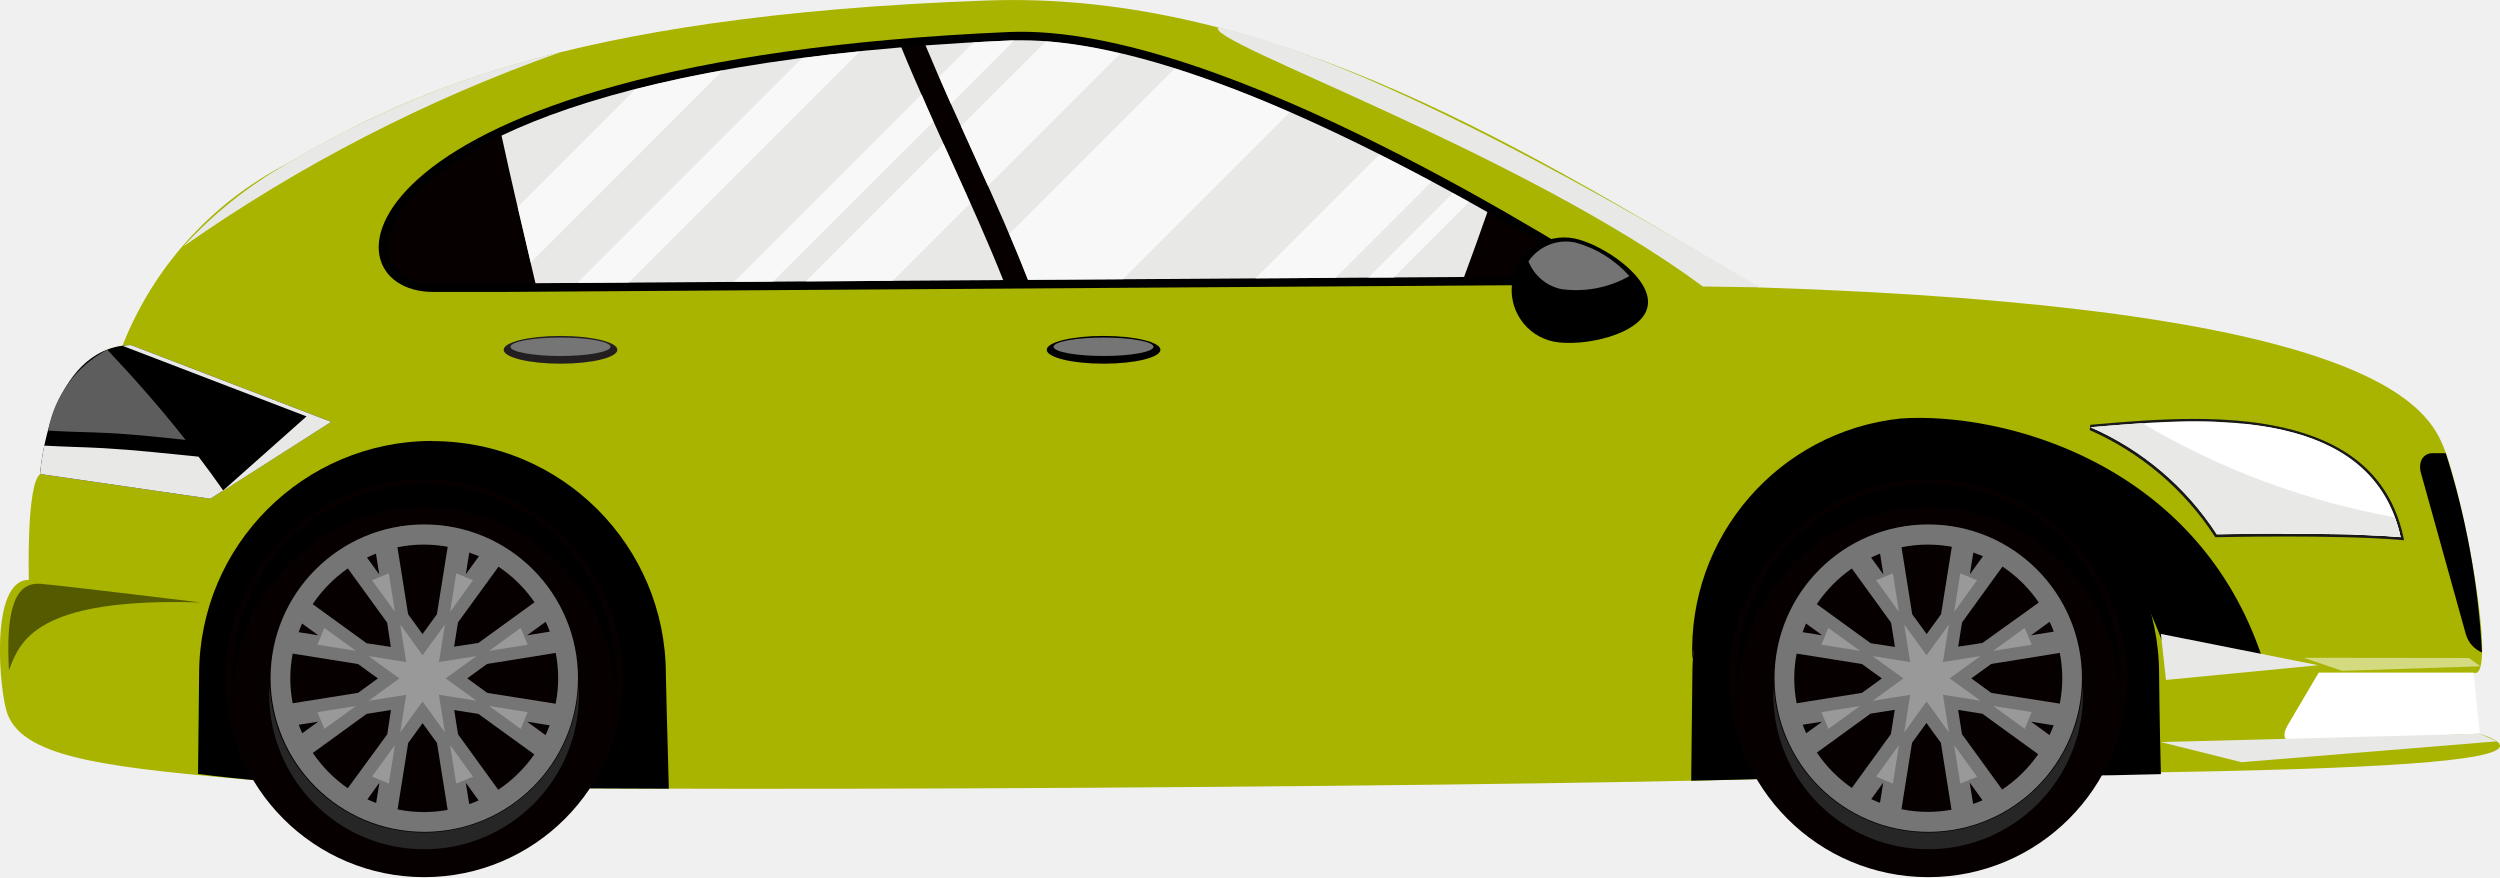
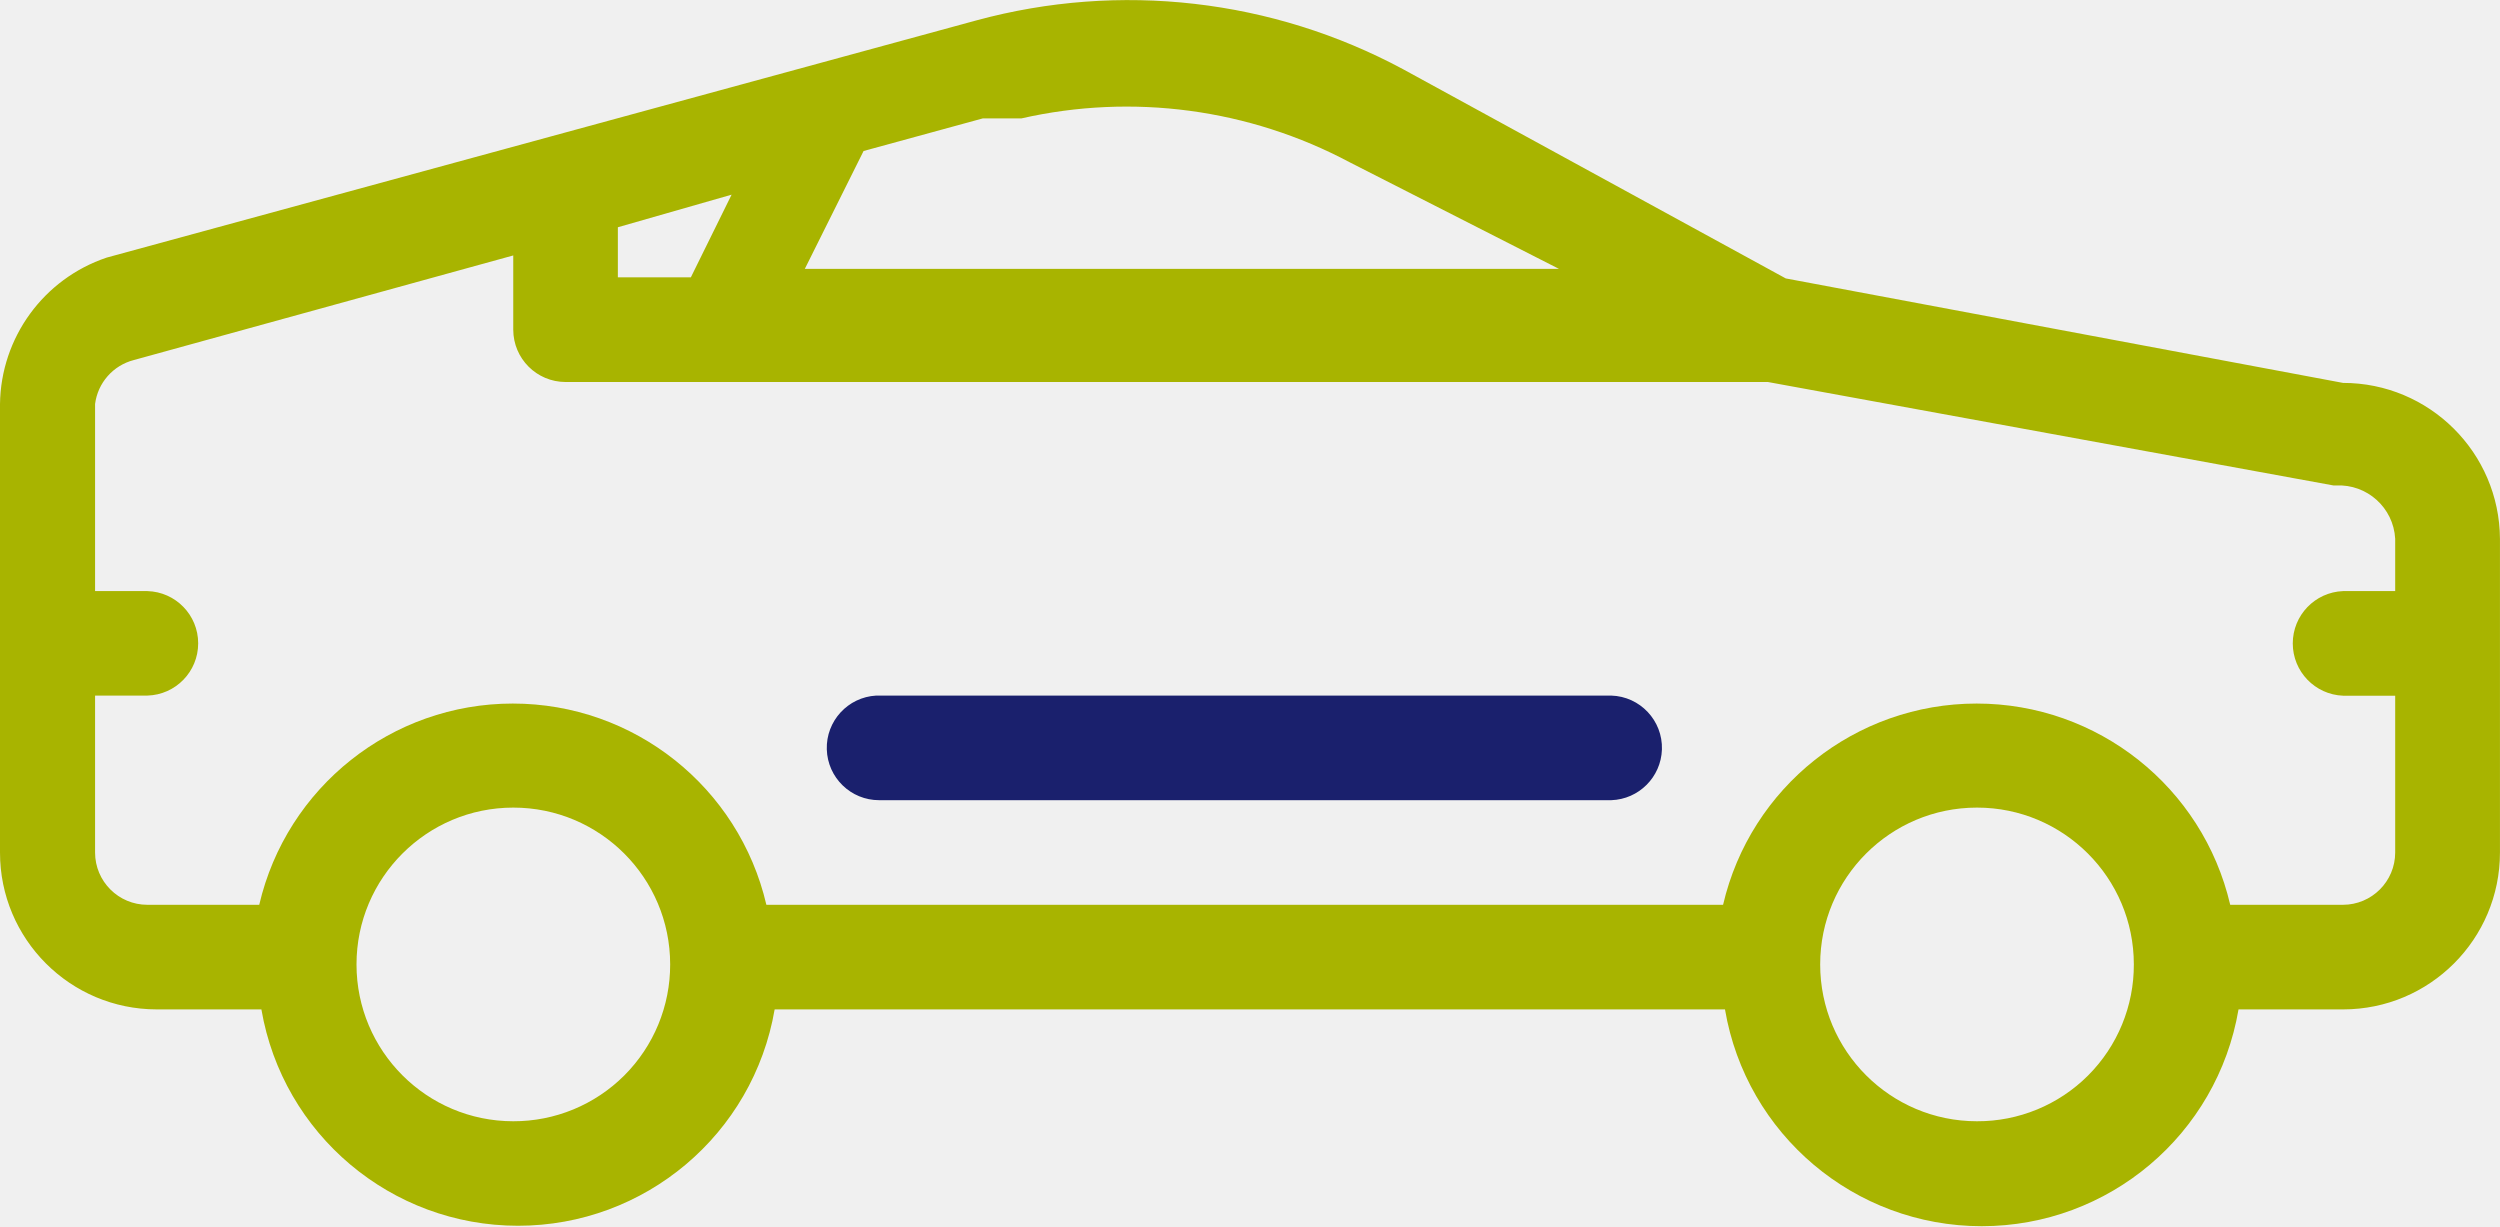
- <svg xmlns="http://www.w3.org/2000/svg" id="Group_33" data-name="Group 33" width="67.999" height="23.858" viewBox="0 0 67.999 23.858">
+ <svg xmlns="http://www.w3.org/2000/svg" width="61.373" height="30.103" viewBox="0 0 61.373 30.103">
  <defs>
    <clipPath id="clip-path">
-       <rect id="Rectangle_46" data-name="Rectangle 46" width="67.999" height="23.858" fill="none" />
-     </clipPath>
-     <clipPath id="clip-path-3">
-       <rect id="Rectangle_32" data-name="Rectangle 32" width="27.248" height="2.112" fill="none" />
-     </clipPath>
-     <clipPath id="clip-path-4">
-       <rect id="Rectangle_33" data-name="Rectangle 33" width="4.807" height="0.355" fill="none" />
-     </clipPath>
-     <clipPath id="clip-path-5">
-       <rect id="Rectangle_34" data-name="Rectangle 34" width="2.744" height="1.327" fill="none" />
-     </clipPath>
-     <clipPath id="clip-path-6">
-       <rect id="Rectangle_35" data-name="Rectangle 35" width="5.224" height="2.354" fill="none" />
-     </clipPath>
-     <clipPath id="clip-path-7">
-       <rect id="Rectangle_36" data-name="Rectangle 36" width="5.579" height="5.228" fill="none" />
-     </clipPath>
-     <clipPath id="clip-path-8">
-       <rect id="Rectangle_37" data-name="Rectangle 37" width="5.422" height="5.103" fill="none" />
-     </clipPath>
-     <clipPath id="clip-path-9">
-       <rect id="Rectangle_38" data-name="Rectangle 38" width="7.69" height="6.301" fill="none" />
-     </clipPath>
-     <clipPath id="clip-path-10">
-       <rect id="Rectangle_39" data-name="Rectangle 39" width="4.473" height="3.747" fill="none" />
-     </clipPath>
-     <clipPath id="clip-path-11">
-       <rect id="Rectangle_40" data-name="Rectangle 40" width="2.043" height="1.725" fill="none" />
-     </clipPath>
-     <clipPath id="clip-path-12">
-       <rect id="Rectangle_41" data-name="Rectangle 41" width="4.325" height="3.932" fill="none" />
-     </clipPath>
-     <clipPath id="clip-path-13">
-       <rect id="Rectangle_42" data-name="Rectangle 42" width="7.635" height="5.751" fill="none" />
-     </clipPath>
-     <clipPath id="clip-path-14">
-       <rect id="Rectangle_43" data-name="Rectangle 43" width="4.794" height="3.37" fill="none" />
-     </clipPath>
-     <clipPath id="clip-path-15">
-       <rect id="Rectangle_44" data-name="Rectangle 44" width="2.741" height="2.299" fill="none" />
+       <rect id="Rectangle_316" data-name="Rectangle 316" width="61.373" height="30.103" transform="translate(0 0)" fill="#a8b400" />
    </clipPath>
  </defs>
-   <g id="Group_74" data-name="Group 74" transform="translate(0)" clip-path="url(#clip-path)">
-     <g id="Group_73" data-name="Group 73" transform="translate(0 0)">
-       <g id="Group_72" data-name="Group 72" clip-path="url(#clip-path)">
-         <path id="Path_97" data-name="Path 97" d="M67.449,19.956c-.218-.071-.187-.7-.17-1.661.669.266-.247-4.773-.829-6.171-.482-1.157-2.2-3.784-18.623-4.307C41.855,4.309,34.749-.267,26.862.013,15.2.426,10.852,2.682,7.788,4.463A9.456,9.456,0,0,0,3.33,9.406c-1.176.14-2.03,1.6-2.236,3.488-.382.274-.31,2.878-.31,2.878-1.085,0-.8,3.08-.579,3.653.47,1.23,2.83,1.458,7.085,1.831s33.519.149,40.91-.074,22.906-.029,19.249-1.224" transform="translate(0 0)" fill="#a8b400" />
-         <path id="Path_98" data-name="Path 98" d="M15.759,20.871A6.346,6.346,0,0,1,22.1,27.217c0,.2.039,1.527.081,3.108-5.263-.014-9.483-.072-10.906-.2-.674-.059-1.307-.124-1.9-.2.013-1.354.03-2.461.03-2.713a6.346,6.346,0,0,1,6.346-6.346" transform="translate(-3.989 -8.873)" />
-         <path id="Path_99" data-name="Path 99" d="M86.406,20.871a6.346,6.346,0,0,1,6.346,6.346c0,.175.013,1.373.049,2.712-3.365.1-7.2.022-10.576.125-.6.018-1.338.036-2.2.053.013-1.434.032-2.628.032-2.89a6.346,6.346,0,0,1,6.346-6.346" transform="translate(-34.025 -8.873)" />
-         <path id="Path_100" data-name="Path 100" d="M81.821,28.083a5.413,5.413,0,1,0,5.413-5.413,5.413,5.413,0,0,0-5.413,5.413" transform="translate(-34.787 -9.638)" fill="#070000" />
-         <path id="Path_101" data-name="Path 101" d="M83.964,28.994a4.181,4.181,0,1,0,4.181-4.181,4.181,4.181,0,0,0-4.181,4.181m.767,1.268.529-.084-.435.316c-.034-.076-.065-.153-.094-.232m-.165-.585a3.543,3.543,0,0,1,0-1.35l1.777.283.541.392-.54.392Zm6.875.865-.5-.364.615.1c-.034.091-.071.179-.113.266m-1.583-1.148L89.317,29l.542-.392,1.865-.3a3.567,3.567,0,0,1,0,1.379Zm1.7-1.667-.62.1.508-.368c.041.088.078.178.113.269m-6.739-.221.441.32-.535-.085c.029-.079.059-.158.094-.235m1.243-1.5,1.07,1.477.105.659-.659-.1-1.467-1.063a3.66,3.66,0,0,1,.951-.968m.526-.3c.08-.038.161-.074.244-.106l.09.567Zm1.556-.352a3.662,3.662,0,0,1,.64.059l-.293,1.835-.392.54-.393-.541-.29-1.821a3.654,3.654,0,0,1,.727-.073m1.226.216c.089.032.177.066.263.1l-.358.494Zm1.776,1.364L89.62,28.037l-.66.1.105-.659,1.1-1.519a3.661,3.661,0,0,1,.98.967m-.988,5.1-1.094-1.508-.105-.66.66.105,1.519,1.1a3.669,3.669,0,0,1-.98.961m-.535.292c-.083.037-.17.07-.256.1l-.093-.583Zm-1.48.316a3.672,3.672,0,0,1-.725-.072l.287-1.806.393-.541.392.54.29,1.82a3.63,3.63,0,0,1-.637.059m-1.309-.247c-.081-.031-.16-.065-.238-.1l.326-.45Zm-1.717-1.366,1.46-1.059.659-.105-.105.66-1.063,1.466a3.668,3.668,0,0,1-.951-.962" transform="translate(-35.698 -10.549)" fill="#757575" />
-         <path id="Path_102" data-name="Path 102" d="M88.127,32.845l-.456-.189.623-.86Zm1.834,0L89.794,31.8l.624.859Zm-1.525-1.391.162-1.023-1.021.163.837-.608-.838-.608,1.022.163-.162-1.023.608.838.608-.838-.163,1.022,1.023-.163-.839.608.839.608-1.023-.163.163,1.023-.608-.839Zm-2.063-.095-.189-.456,1.049-.167Zm5.341,0-.859-.623L91.9,30.9Zm-.86-2.123.86-.623.189.456Zm-3.621,0-1.049-.167.189-.456Zm1.061-1.061-.623-.859.456-.189Zm1.5,0,.167-1.048.456.189Z" transform="translate(-36.642 -11.533)" fill="#999" />
-         <path id="Path_103" data-name="Path 103" d="M87.388,23.592A5.2,5.2,0,0,0,82.2,28.517c0-.093-.014-.186-.014-.28a5.206,5.206,0,1,1,10.411,0c0,.094-.01.187-.014.28a5.2,5.2,0,0,0-5.192-4.925" transform="translate(-34.941 -9.792)" />
-         <path id="Path_104" data-name="Path 104" d="M88.122,36.448a4.209,4.209,0,0,0,4.2-3.985c0,.075.011.15.011.226a4.212,4.212,0,1,1-8.424,0c0-.076.007-.151.011-.226a4.209,4.209,0,0,0,4.2,3.985" transform="translate(-35.675 -13.802)" fill="#262626" />
-         <path id="Path_105" data-name="Path 105" d="M10.654,28.083a5.413,5.413,0,1,0,5.413-5.413,5.413,5.413,0,0,0-5.413,5.413" transform="translate(-4.53 -9.638)" fill="#070000" />
-         <path id="Path_106" data-name="Path 106" d="M12.8,28.994a4.181,4.181,0,1,0,4.181-4.181A4.181,4.181,0,0,0,12.8,28.994m.767,1.268.529-.084-.435.316c-.034-.076-.065-.153-.094-.232m-.165-.585a3.541,3.541,0,0,1,0-1.35l1.777.283.541.392-.54.392Zm6.875.865-.5-.364.615.1q-.051.136-.112.266m-1.584-1.148L18.15,29l.54-.392,1.867-.3a3.706,3.706,0,0,1,.066.682,3.622,3.622,0,0,1-.068.7Zm1.7-1.667-.62.1.508-.368c.041.088.078.178.113.269m-6.739-.221.441.32-.535-.085c.029-.079.059-.158.094-.235m1.243-1.5,1.071,1.477.1.659-.659-.1-1.467-1.063a3.661,3.661,0,0,1,.951-.968m.526-.3c.08-.038.161-.074.244-.106l.09.567Zm1.556-.352a3.661,3.661,0,0,1,.639.059l-.293,1.835-.392.54-.392-.541-.29-1.821a3.655,3.655,0,0,1,.728-.073m1.226.216c.089.032.177.066.263.1l-.358.494ZM19.98,26.93l-1.527,1.107-.66.1.105-.659L19,25.963a3.661,3.661,0,0,1,.98.967m-.988,5.1L17.9,30.523l-.105-.66.66.105,1.519,1.1a3.668,3.668,0,0,1-.98.961m-.534.292c-.084.037-.17.07-.257.1l-.093-.583Zm-1.48.316a3.674,3.674,0,0,1-.725-.072l.288-1.806.392-.541.392.54.29,1.82a3.629,3.629,0,0,1-.636.059m-1.309-.247c-.081-.031-.16-.065-.238-.1l.326-.45Zm-1.716-1.366,1.46-1.059.659-.105-.1.66L14.9,31.989a3.667,3.667,0,0,1-.951-.962" transform="translate(-5.441 -10.549)" fill="#757575" />
-         <path id="Path_107" data-name="Path 107" d="M16.96,32.845l-.456-.189.624-.86Zm1.834,0L18.627,31.8l.624.859ZM17.27,31.454l.163-1.023-1.022.163.838-.608-.838-.608,1.023.163-.163-1.023.608.838.608-.838-.163,1.022,1.023-.163-.839.608.838.608-1.023-.163.163,1.023-.608-.839Zm-2.063-.095-.189-.456,1.049-.167Zm5.341,0-.859-.623,1.048.167Zm-.86-2.123.86-.623.189.456Zm-3.621,0-1.049-.167.189-.456Zm1.061-1.061-.624-.859.456-.189Zm1.5,0,.167-1.048.456.189Z" transform="translate(-6.385 -11.533)" fill="#999" />
-         <path id="Path_108" data-name="Path 108" d="M16.221,23.592a5.2,5.2,0,0,0-5.192,4.925c0-.093-.014-.186-.014-.28a5.206,5.206,0,1,1,10.411,0c0,.094-.009.187-.014.28a5.2,5.2,0,0,0-5.191-4.925" transform="translate(-4.683 -9.792)" />
-         <path id="Path_109" data-name="Path 109" d="M16.955,36.448a4.209,4.209,0,0,0,4.2-3.985c0,.075.011.15.011.226a4.212,4.212,0,1,1-8.425,0c0-.076.007-.151.011-.226a4.209,4.209,0,0,0,4.2,3.985" transform="translate(-5.418 -13.802)" fill="#262626" />
-         <path id="Path_110" data-name="Path 110" d="M107.407,23.018c-.474-2.156-2.335-3.2-5.689-3.2-.936,0-1.859.078-2.6.141l-.225.019-.016.145A7.8,7.8,0,0,1,102.269,23l.022.036h.042c.008,0,.832-.019,1.855-.019.944,0,2.255.016,3.139.093l.1.009Z" transform="translate(-42.038 -8.424)" fill="#191919" />
-         <path id="Path_111" data-name="Path 111" d="M107.35,23.09c-1.718-.149-5-.075-5-.075A7.813,7.813,0,0,0,98.914,20.1c2.688-.224,7.614-.746,8.436,2.986" transform="translate(-42.054 -8.479)" fill="#fff" />
-         <path id="Path_112" data-name="Path 112" d="M105.79,23c-.962-1.027-1.956-2.03-2.933-3.042.392-.011.791-.013,1.191,0a38.784,38.784,0,0,1,3.13,3.049C106.7,23,106.226,23,105.79,23" transform="translate(-43.731 -8.481)" fill="#fff" />
-         <path id="Path_113" data-name="Path 113" d="M106.137,20.053c1.981.2,3.812.936,4.284,3.083-.368-.032-.808-.053-1.271-.068a39.457,39.457,0,0,0-3.013-3.015" transform="translate(-45.125 -8.526)" fill="#fff" />
-         <path id="Path_114" data-name="Path 114" d="M107.169,22.586l.022,0a4.035,4.035,0,0,1,.16.537c-1.717-.149-5-.075-5-.075a7.816,7.816,0,0,0-3.434-2.912c.422-.035.9-.078,1.407-.11a20.66,20.66,0,0,0,6.846,2.556" transform="translate(-42.055 -8.516)" fill="#e8e8e7" />
-         <path id="Path_115" data-name="Path 115" d="M109.025,31.826h4.211c.057.553.109,1.108.17,1.661l-5.11.21c-.212.009-.266-.183-.121-.43Z" transform="translate(-45.957 -13.531)" fill="#fff" />
-         <path id="Path_116" data-name="Path 116" d="M21.233,8.58H19.406c-3.173,0-2.649-6.274,15.651-7.07,5.816-.253,15.695,6.238,16.654,6.783.024.014,0,.056,0,.084Z" transform="translate(-7.619 -0.639)" />
-         <path id="Path_117" data-name="Path 117" d="M19.577,8.519c-.75,0-1.243-.378-1.255-.962-.029-1.364,2.952-5.038,16.916-5.645.107,0,.217-.007.327-.007,3.446,0,8.706,2.159,15.634,6.415l-29.8.2H19.577Z" transform="translate(-7.79 -0.81)" fill="#070000" />
-         <path id="Path_118" data-name="Path 118" d="M59.077,6.579c-5.484-3.1-9.745-4.674-12.683-4.674-.11,0-.22,0-.326.007-.795.034-1.549.08-2.274.133.89,2.143,1.945,4.217,2.785,6.378l11.863-.08c.217-.586.431-1.174.635-1.765" transform="translate(-18.62 -0.81)" fill="#e8e8e7" />
-         <path id="Path_119" data-name="Path 119" d="M24.653,8.656l12.723-.085c-.851-2.14-1.9-4.2-2.772-6.33-5.354.447-8.763,1.394-10.874,2.4.291,1.341.608,2.676.923,4.012" transform="translate(-10.089 -0.953)" fill="#e8e8e7" />
-         <path id="Path_120" data-name="Path 120" d="M57.644,1.3c4.37,1,11.066,4.926,14.728,7.069l-1.555-.022C65.854,4.678,57.163,1.649,57.644,1.3" transform="translate(-24.5 -0.554)" fill="#e8e8e7" />
-         <path id="Path_121" data-name="Path 121" d="M4.368,16.325l5.449,2.09-3.285,2.09L1.9,19.834s.224-3.434,2.464-3.509" transform="translate(-0.81 -6.941)" />
-         <path id="Path_122" data-name="Path 122" d="M3.59,18.8c-.439-.014-.878-.024-1.314-.052a3.109,3.109,0,0,1,1.61-2.2c.742.786,1.458,1.6,2.13,2.453-.808-.085-1.618-.175-2.427-.2" transform="translate(-0.968 -7.036)" fill="#5d5d5d" />
-         <path id="Path_123" data-name="Path 123" d="M3.627,21.154c.862.049,1.723.145,2.583.231q.346.454.672.921l-.35.223L1.9,21.857a6.154,6.154,0,0,1,.116-.773c.533.033,1.069.039,1.608.07" transform="translate(-0.81 -8.964)" fill="#e8e8e7" />
-         <path id="Path_124" data-name="Path 124" d="M10.8,18.267l-5.006-1.92a1.956,1.956,0,0,1,.229-.021l5.449,2.09-2.979,1.9Z" transform="translate(-2.463 -6.941)" fill="#e8e8e7" />
-         <path id="Path_125" data-name="Path 125" d="M63.59,16.328s-33.033-.863-47.239.875c-4.549-.984-4.043-1.382-7.876-1.671,32.584-3.508,55.115.8,55.115.8" transform="translate(-3.603 -6.019)" fill="#a8b400" />
-         <path id="Path_126" data-name="Path 126" d="M85.73,19.79c2.729-.189,8.1,1.166,9.856,6.578l-2.752-.536c-1.812-4.853-4.986-5.047-7.008-4.907a6.424,6.424,0,0,0-5.763,5.416A6.336,6.336,0,0,1,85.73,19.79" transform="translate(-34.032 -8.407)" />
-         <g id="Group_35" data-name="Group 35" transform="translate(18.339 16.775)" opacity="0.5">
-           <g id="Group_34" data-name="Group 34">
-             <g id="Group_33-2" data-name="Group 33" clip-path="url(#clip-path-3)">
-               <path id="Path_127" data-name="Path 127" d="M59.152,30.974,31.9,29.182l7.838,2.113Z" transform="translate(-31.904 -29.182)" fill="#a8b400" />
-             </g>
-           </g>
-         </g>
-         <path id="Path_128" data-name="Path 128" d="M106.528,30.851,102.247,30l.139,1.251Z" transform="translate(-43.472 -12.757)" fill="#e8e8e7" />
-         <path id="Path_129" data-name="Path 129" d="M110.919,34.716l-8.675.228,2.192.547,6.951-.567Z" transform="translate(-43.47 -14.76)" fill="#e8e8e7" />
-         <g id="Group_38" data-name="Group 38" transform="translate(62.662 17.891)" opacity="0.5">
-           <g id="Group_37" data-name="Group 37">
-             <g id="Group_36" data-name="Group 36" clip-path="url(#clip-path-4)">
-               <path id="Path_130" data-name="Path 130" d="M113.5,31.13l-4.495-.006,1.043.355,3.763-.123Z" transform="translate(-109.007 -31.124)" fill="#fff" />
-             </g>
-           </g>
-         </g>
-         <path id="Path_131" data-name="Path 131" d="M49.528,16.271c0,.209.692.378,1.546.378s1.546-.169,1.546-.378-.692-.377-1.546-.377-1.546.168-1.546.377" transform="translate(-21.057 -6.757)" />
-         <path id="Path_132" data-name="Path 132" d="M49.851,16.223c0,.139.609.251,1.36.251s1.36-.113,1.36-.251-.609-.251-1.36-.251-1.36.113-1.36.251" transform="translate(-21.195 -6.791)" fill="#757575" />
-         <path id="Path_133" data-name="Path 133" d="M23.832,16.271c0,.209.692.378,1.546.378s1.546-.169,1.546-.378-.692-.377-1.546-.377-1.546.168-1.546.377" transform="translate(-10.132 -6.757)" fill="#231f20" />
-         <path id="Path_134" data-name="Path 134" d="M24.155,16.223c0,.139.609.251,1.36.251s1.36-.113,1.36-.251-.609-.251-1.36-.251-1.36.113-1.36.251" transform="translate(-10.27 -6.791)" fill="#757575" />
-         <path id="Path_135" data-name="Path 135" d="M75.223,13.114c-.153.775-1.783,1.107-2.553.955a1.431,1.431,0,0,1,.553-2.808c.771.152,2.153,1.077,2,1.852" transform="translate(-30.409 -4.777)" />
-         <g id="Group_41" data-name="Group 41" transform="translate(41.576 6.569)" opacity="0.5">
-           <g id="Group_40" data-name="Group 40">
-             <g id="Group_39" data-name="Group 39" clip-path="url(#clip-path-5)">
-               <path id="Path_136" data-name="Path 136" d="M72.326,11.97a1.227,1.227,0,0,0,.9.754,2.932,2.932,0,0,0,1.841-.355,3,3,0,0,0-1.488-.918,1.232,1.232,0,0,0-1.257.519" transform="translate(-72.326 -11.428)" fill="#e8e8e7" />
-             </g>
-           </g>
-         </g>
-         <g id="Group_44" data-name="Group 44" transform="translate(0.226 15.876)" opacity="0.5">
-           <g id="Group_43" data-name="Group 43">
-             <g id="Group_42" data-name="Group 42" clip-path="url(#clip-path-6)">
-               <path id="Path_137" data-name="Path 137" d="M5.617,28.127s-3.544-.434-4.34-.506-.94.94-.867,2.351c.289-.759.687-1.989,5.207-1.844" transform="translate(-0.393 -27.617)" />
-             </g>
-           </g>
-         </g>
-         <path id="Path_138" data-name="Path 138" d="M18.883,2.477a26.013,26.013,0,0,0-7.444,3.039,11.685,11.685,0,0,0-2.8,2.239A42.644,42.644,0,0,1,18.883,2.477" transform="translate(-3.65 -1.053)" fill="#e8e8e7" />
-         <path id="Path_139" data-name="Path 139" d="M115.757,26.37a.763.763,0,0,0,.438.493,21.654,21.654,0,0,0-.985-5.421h-.356c-.259,0-.4.238-.321.532Z" transform="translate(-48.686 -9.116)" />
-         <g id="Group_47" data-name="Group 47" transform="translate(14.082 1.912)" opacity="0.7">
-           <g id="Group_46" data-name="Group 46">
-             <g id="Group_45" data-name="Group 45" clip-path="url(#clip-path-7)">
-               <path id="Path_140" data-name="Path 140" d="M27.7,3.839,24.5,7.045q.174.755.351,1.51l5.228-5.229c-.867.157-1.653.33-2.374.513" transform="translate(-24.498 -3.326)" fill="#fff" />
-             </g>
-           </g>
-         </g>
-         <g id="Group_50" data-name="Group 50" transform="translate(19.966 2.564)" opacity="0.7">
-           <g id="Group_49" data-name="Group 49">
-             <g id="Group_48" data-name="Group 48" clip-path="url(#clip-path-8)">
-               <path id="Path_141" data-name="Path 141" d="M34.733,9.564l1.061-.007L40.155,5.2c-.11-.243-.214-.489-.319-.734Z" transform="translate(-34.733 -4.461)" fill="#fff" />
-             </g>
-           </g>
-         </g>
-         <g id="Group_53" data-name="Group 53" transform="translate(15.703 1.395)" opacity="0.7">
-           <g id="Group_52" data-name="Group 52">
-             <g id="Group_51" data-name="Group 51" clip-path="url(#clip-path-9)">
-               <path id="Path_142" data-name="Path 142" d="M35.007,2.427c-.542.056-1.07.115-1.57.181l-6.12,6.12,1.4-.01,6.291-6.291" transform="translate(-27.317 -2.427)" fill="#fff" />
-             </g>
-           </g>
-         </g>
-         <g id="Group_56" data-name="Group 56" transform="translate(21.917 3.907)" opacity="0.7">
-           <g id="Group_55" data-name="Group 55">
-             <g id="Group_54" data-name="Group 54" clip-path="url(#clip-path-10)">
-               <path id="Path_143" data-name="Path 143" d="M42.6,8.425c-.24-.543-.48-1.086-.726-1.627l-3.747,3.747,2.369-.016Z" transform="translate(-38.127 -6.798)" fill="#fff" />
-             </g>
-           </g>
-         </g>
-         <g id="Group_59" data-name="Group 59" transform="translate(25.544 1.099)" opacity="0.7">
-           <g id="Group_58" data-name="Group 58">
-             <g id="Group_57" data-name="Group 57" clip-path="url(#clip-path-11)">
-               <path id="Path_144" data-name="Path 144" d="M46.342,1.915c-.331.014-.651.032-.967.05l-.937.937c.105.245.209.491.318.735l1.725-1.725-.139,0" transform="translate(-44.438 -1.912)" fill="#fff" />
-             </g>
-           </g>
-         </g>
-         <g id="Group_62" data-name="Group 62" transform="translate(26.139 1.123)" opacity="0.7">
-           <g id="Group_61" data-name="Group 61">
-             <g id="Group_60" data-name="Group 60" clip-path="url(#clip-path-12)">
-               <path id="Path_145" data-name="Path 145" d="M49.8,2.291a12.971,12.971,0,0,0-2.017-.337L45.471,4.263q.367.811.731,1.623Z" transform="translate(-45.471 -1.954)" fill="#fff" />
-             </g>
-           </g>
-         </g>
-         <g id="Group_65" data-name="Group 65" transform="translate(27.448 1.863)" opacity="0.7">
-           <g id="Group_64" data-name="Group 64">
-             <g id="Group_63" data-name="Group 63" clip-path="url(#clip-path-13)">
-               <path id="Path_146" data-name="Path 146" d="M50.842,8.973l4.542-4.542A32.039,32.039,0,0,0,52.252,3.24l-4.5,4.5c.176.413.348.828.511,1.247Z" transform="translate(-47.749 -3.24)" fill="#fff" />
-             </g>
-           </g>
-         </g>
-         <g id="Group_68" data-name="Group 68" transform="translate(34.15 4.202)" opacity="0.7">
-           <g id="Group_67" data-name="Group 67">
-             <g id="Group_66" data-name="Group 66" clip-path="url(#clip-path-14)">
-               <path id="Path_147" data-name="Path 147" d="M64.2,8.047q-.728-.387-1.424-.736l-3.37,3.37,2.176-.015Z" transform="translate(-59.409 -7.311)" fill="#fff" />
-             </g>
-           </g>
-         </g>
-         <g id="Group_71" data-name="Group 71" transform="translate(37.216 5.252)" opacity="0.7">
-           <g id="Group_70" data-name="Group 70">
-             <g id="Group_69" data-name="Group 69" clip-path="url(#clip-path-15)">
-               <path id="Path_148" data-name="Path 148" d="M67.484,9.379l-.442-.243-2.3,2.3.689,0Z" transform="translate(-64.743 -9.136)" fill="#fff" />
-             </g>
-           </g>
-         </g>
-       </g>
+   <g id="Group_682" data-name="Group 682" transform="translate(0 0)">
+     <g id="Group_640" data-name="Group 640" transform="translate(0 0)" clip-path="url(#clip-path)">
+       <path id="Path_4274" data-name="Path 4274" d="M57.52,9.4,43.839,6.835,34.446,1.7A14.233,14.233,0,0,0,23.972.5L2.618,6.324A3.846,3.846,0,0,0,0,9.918v11.01A3.85,3.85,0,0,0,3.849,24.78H6.417a6.392,6.392,0,0,0,12.6,0h23.33a6.394,6.394,0,0,0,12.607,0H57.52a3.851,3.851,0,0,0,3.852-3.852v-7.7A3.852,3.852,0,0,0,57.52,9.4M21.2,3.707l2.926-.8h.947a11.654,11.654,0,0,1,8.063,1.078L38.27,6.6H19.758ZM15.168,5.579l2.792-.8-1,2.029H15.168ZM12.6,27.526h0a3.85,3.85,0,1,1,3.852-3.852A3.842,3.842,0,0,1,12.6,27.526m35.932,0a3.85,3.85,0,1,1,3.852-3.852,3.836,3.836,0,0,1-3.852,3.852M58.8,14.511H57.52a1.285,1.285,0,0,0,0,2.568H58.8v3.849a1.284,1.284,0,0,1-1.284,1.284H54.75a6.392,6.392,0,0,0-12.45,0H18.814a6.392,6.392,0,0,0-12.45,0H3.618a1.284,1.284,0,0,1-1.284-1.284V17.076H3.618a1.283,1.283,0,0,0,0-2.565H2.334l0-4.594a1.282,1.282,0,0,1,.951-1.078L12.6,6.271V8.094a1.286,1.286,0,0,0,1.284,1.284H43.4l13.887,2.54c.021,0,.039,0,.06,0A1.385,1.385,0,0,1,58.8,13.227Z" transform="translate(0 0)" fill="#a8b400" />
+       <path id="Path_4275" data-name="Path 4275" d="M77.663,49.462a1.288,1.288,0,0,1-1.245,1.245H58.448a1.285,1.285,0,0,1-.074-2.568H76.418a1.284,1.284,0,0,1,1.245,1.323" transform="translate(-36.864 -31.063)" fill="#1a206d" />
    </g>
  </g>
</svg>
